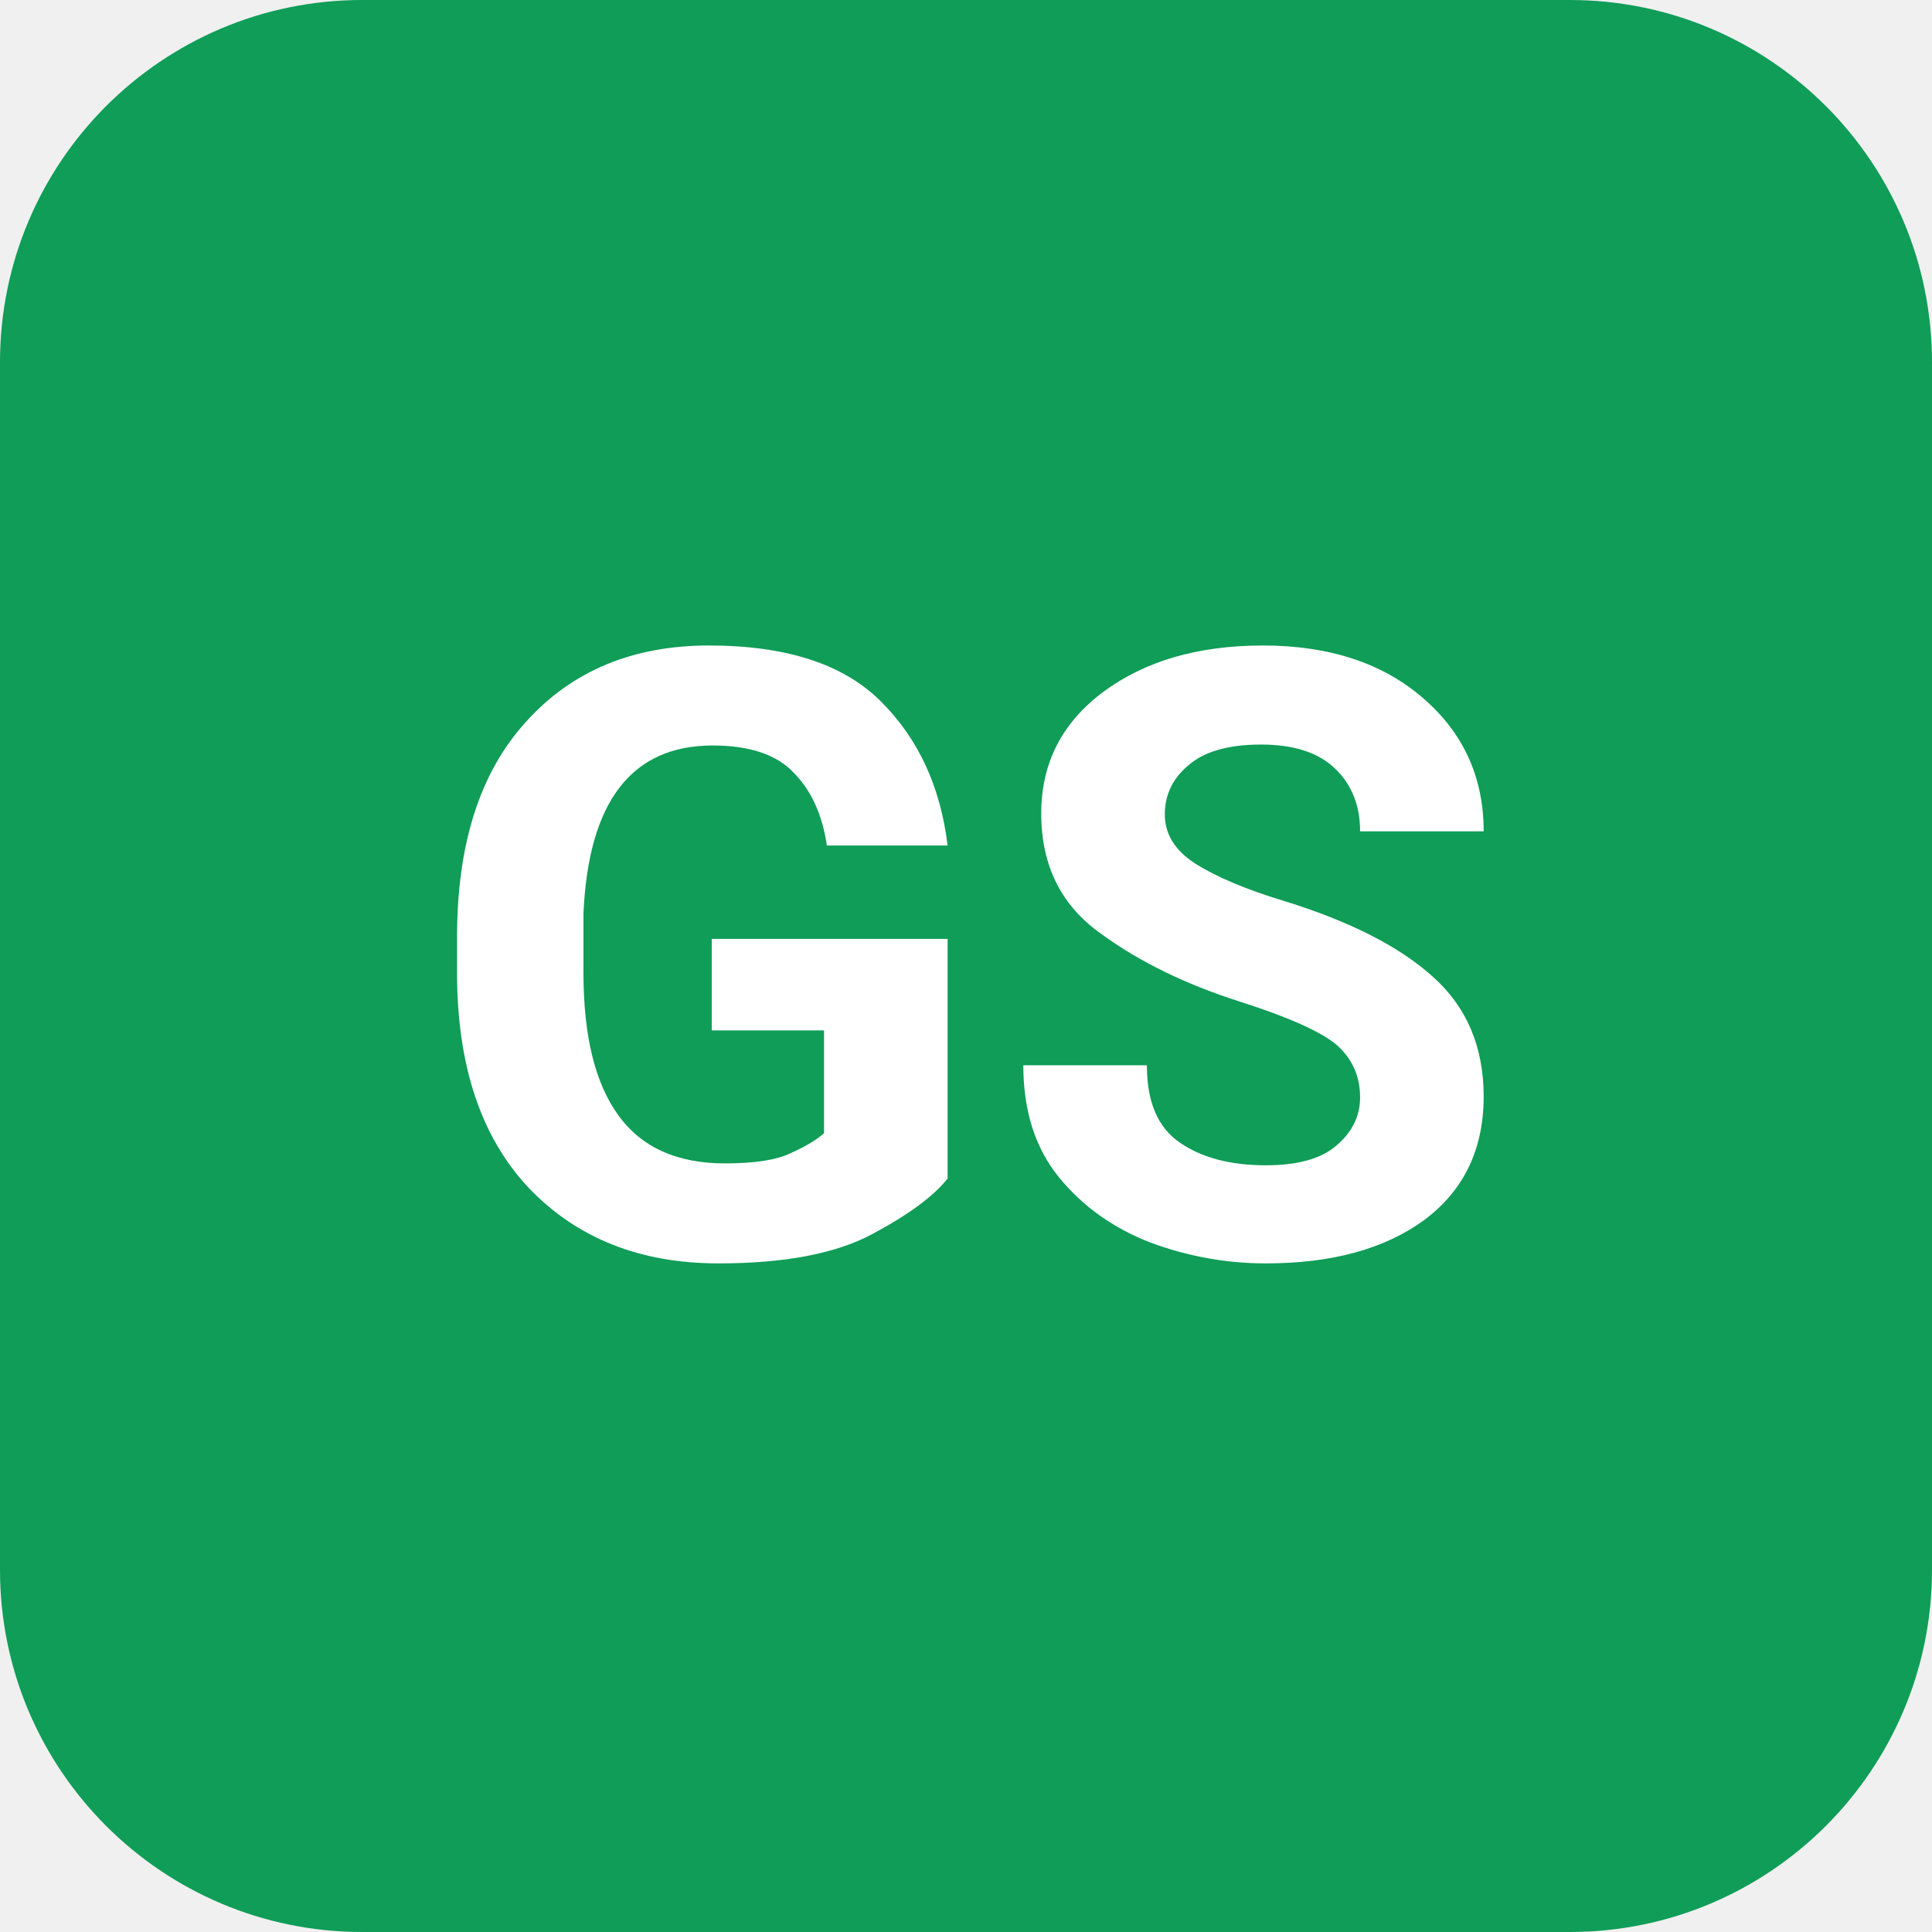
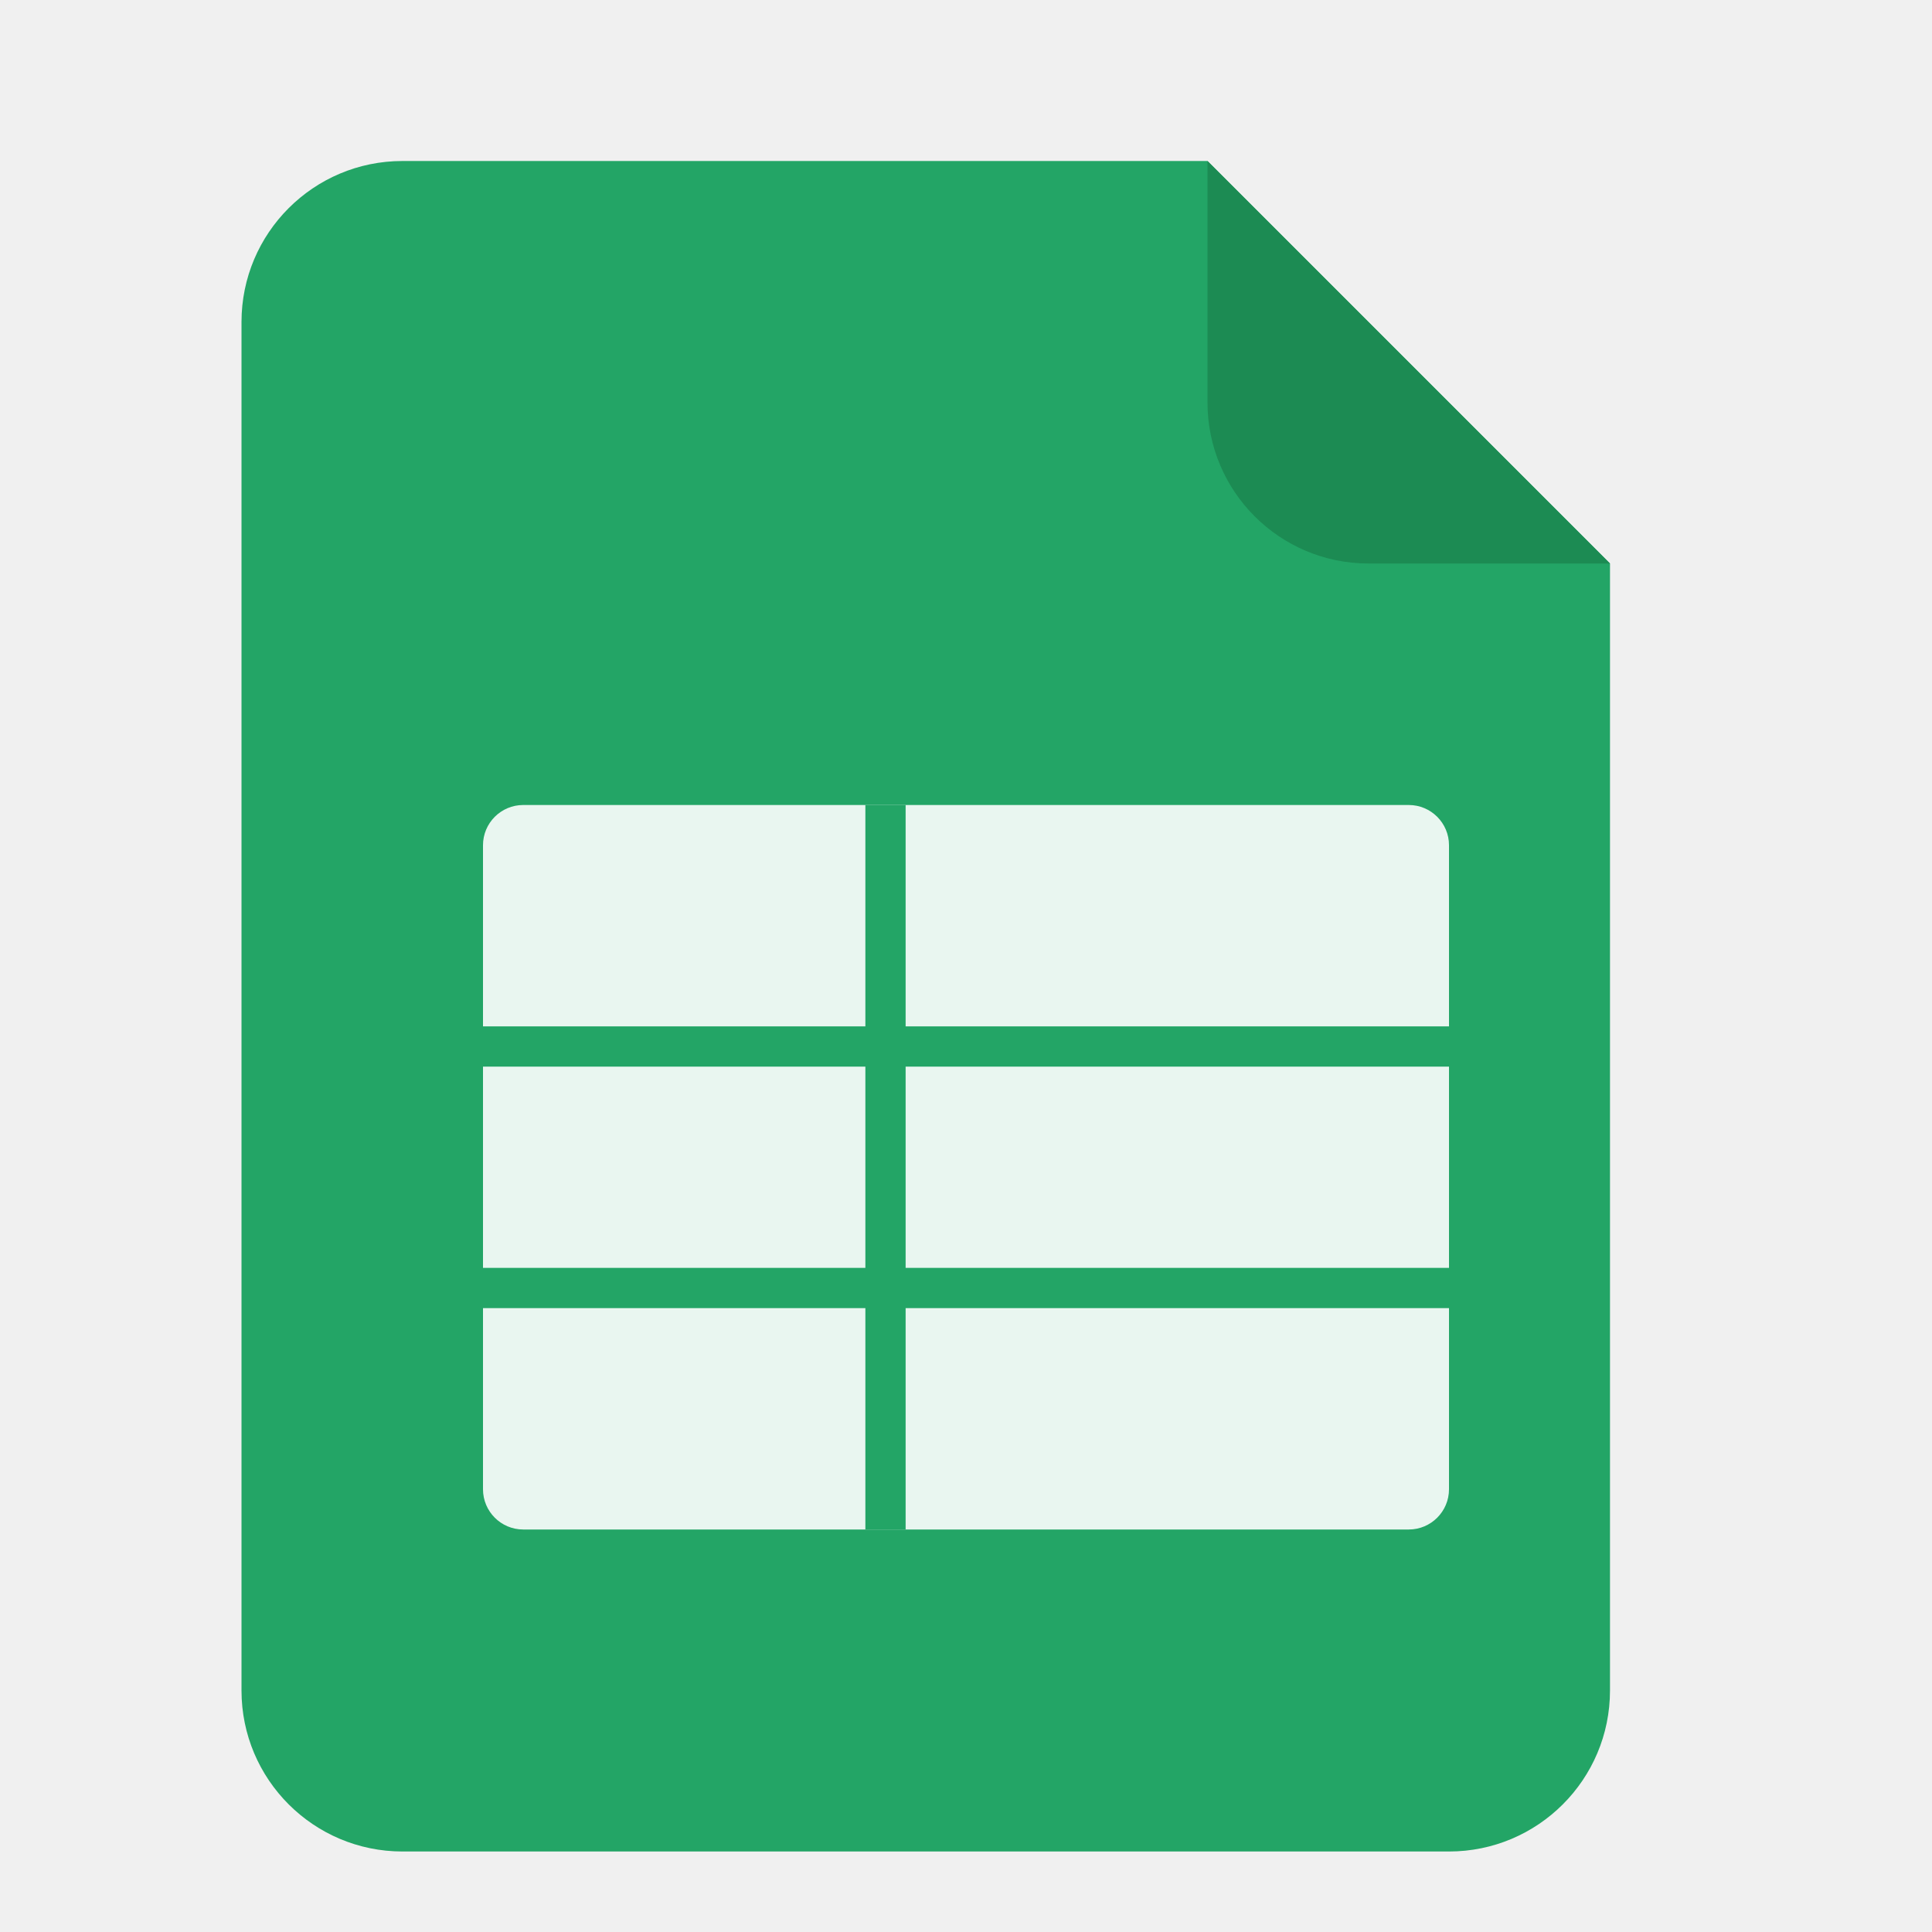
- <svg xmlns="http://www.w3.org/2000/svg" width="32" height="32" viewBox="0 0 32 32">
-   <rect width="32" height="32" rx="6" fill="#0F9D58" />
-   <text x="16" y="16" dominant-baseline="central" text-anchor="middle" font-family="-apple-system,BlinkMacSystemFont,'Segoe UI',Roboto,sans-serif" font-size="14" font-weight="600" fill="#fff">GS</text>
+ <svg xmlns="http://www.w3.org/2000/svg" viewBox="0 0 48 48">
+   <path fill="#23A566" d="M10 4h20l10 10v28a4 4 0 01-4 4H10a4 4 0 01-4-4V8a4 4 0 014-4z" />
+   <path fill="#1C8B53" d="M30 4l10 10H34a4 4 0 01-4-4V4z" />
+   <rect x="12" y="20" width="24" height="18" rx="1" fill="#fff" opacity=".9" />
+   <line x1="12" y1="26" x2="36" y2="26" stroke="#23A566" stroke-width="1" />
+   <line x1="12" y1="32" x2="36" y2="32" stroke="#23A566" stroke-width="1" />
+   <line x1="22" y1="20" x2="22" y2="38" stroke="#23A566" stroke-width="1" />
</svg>
